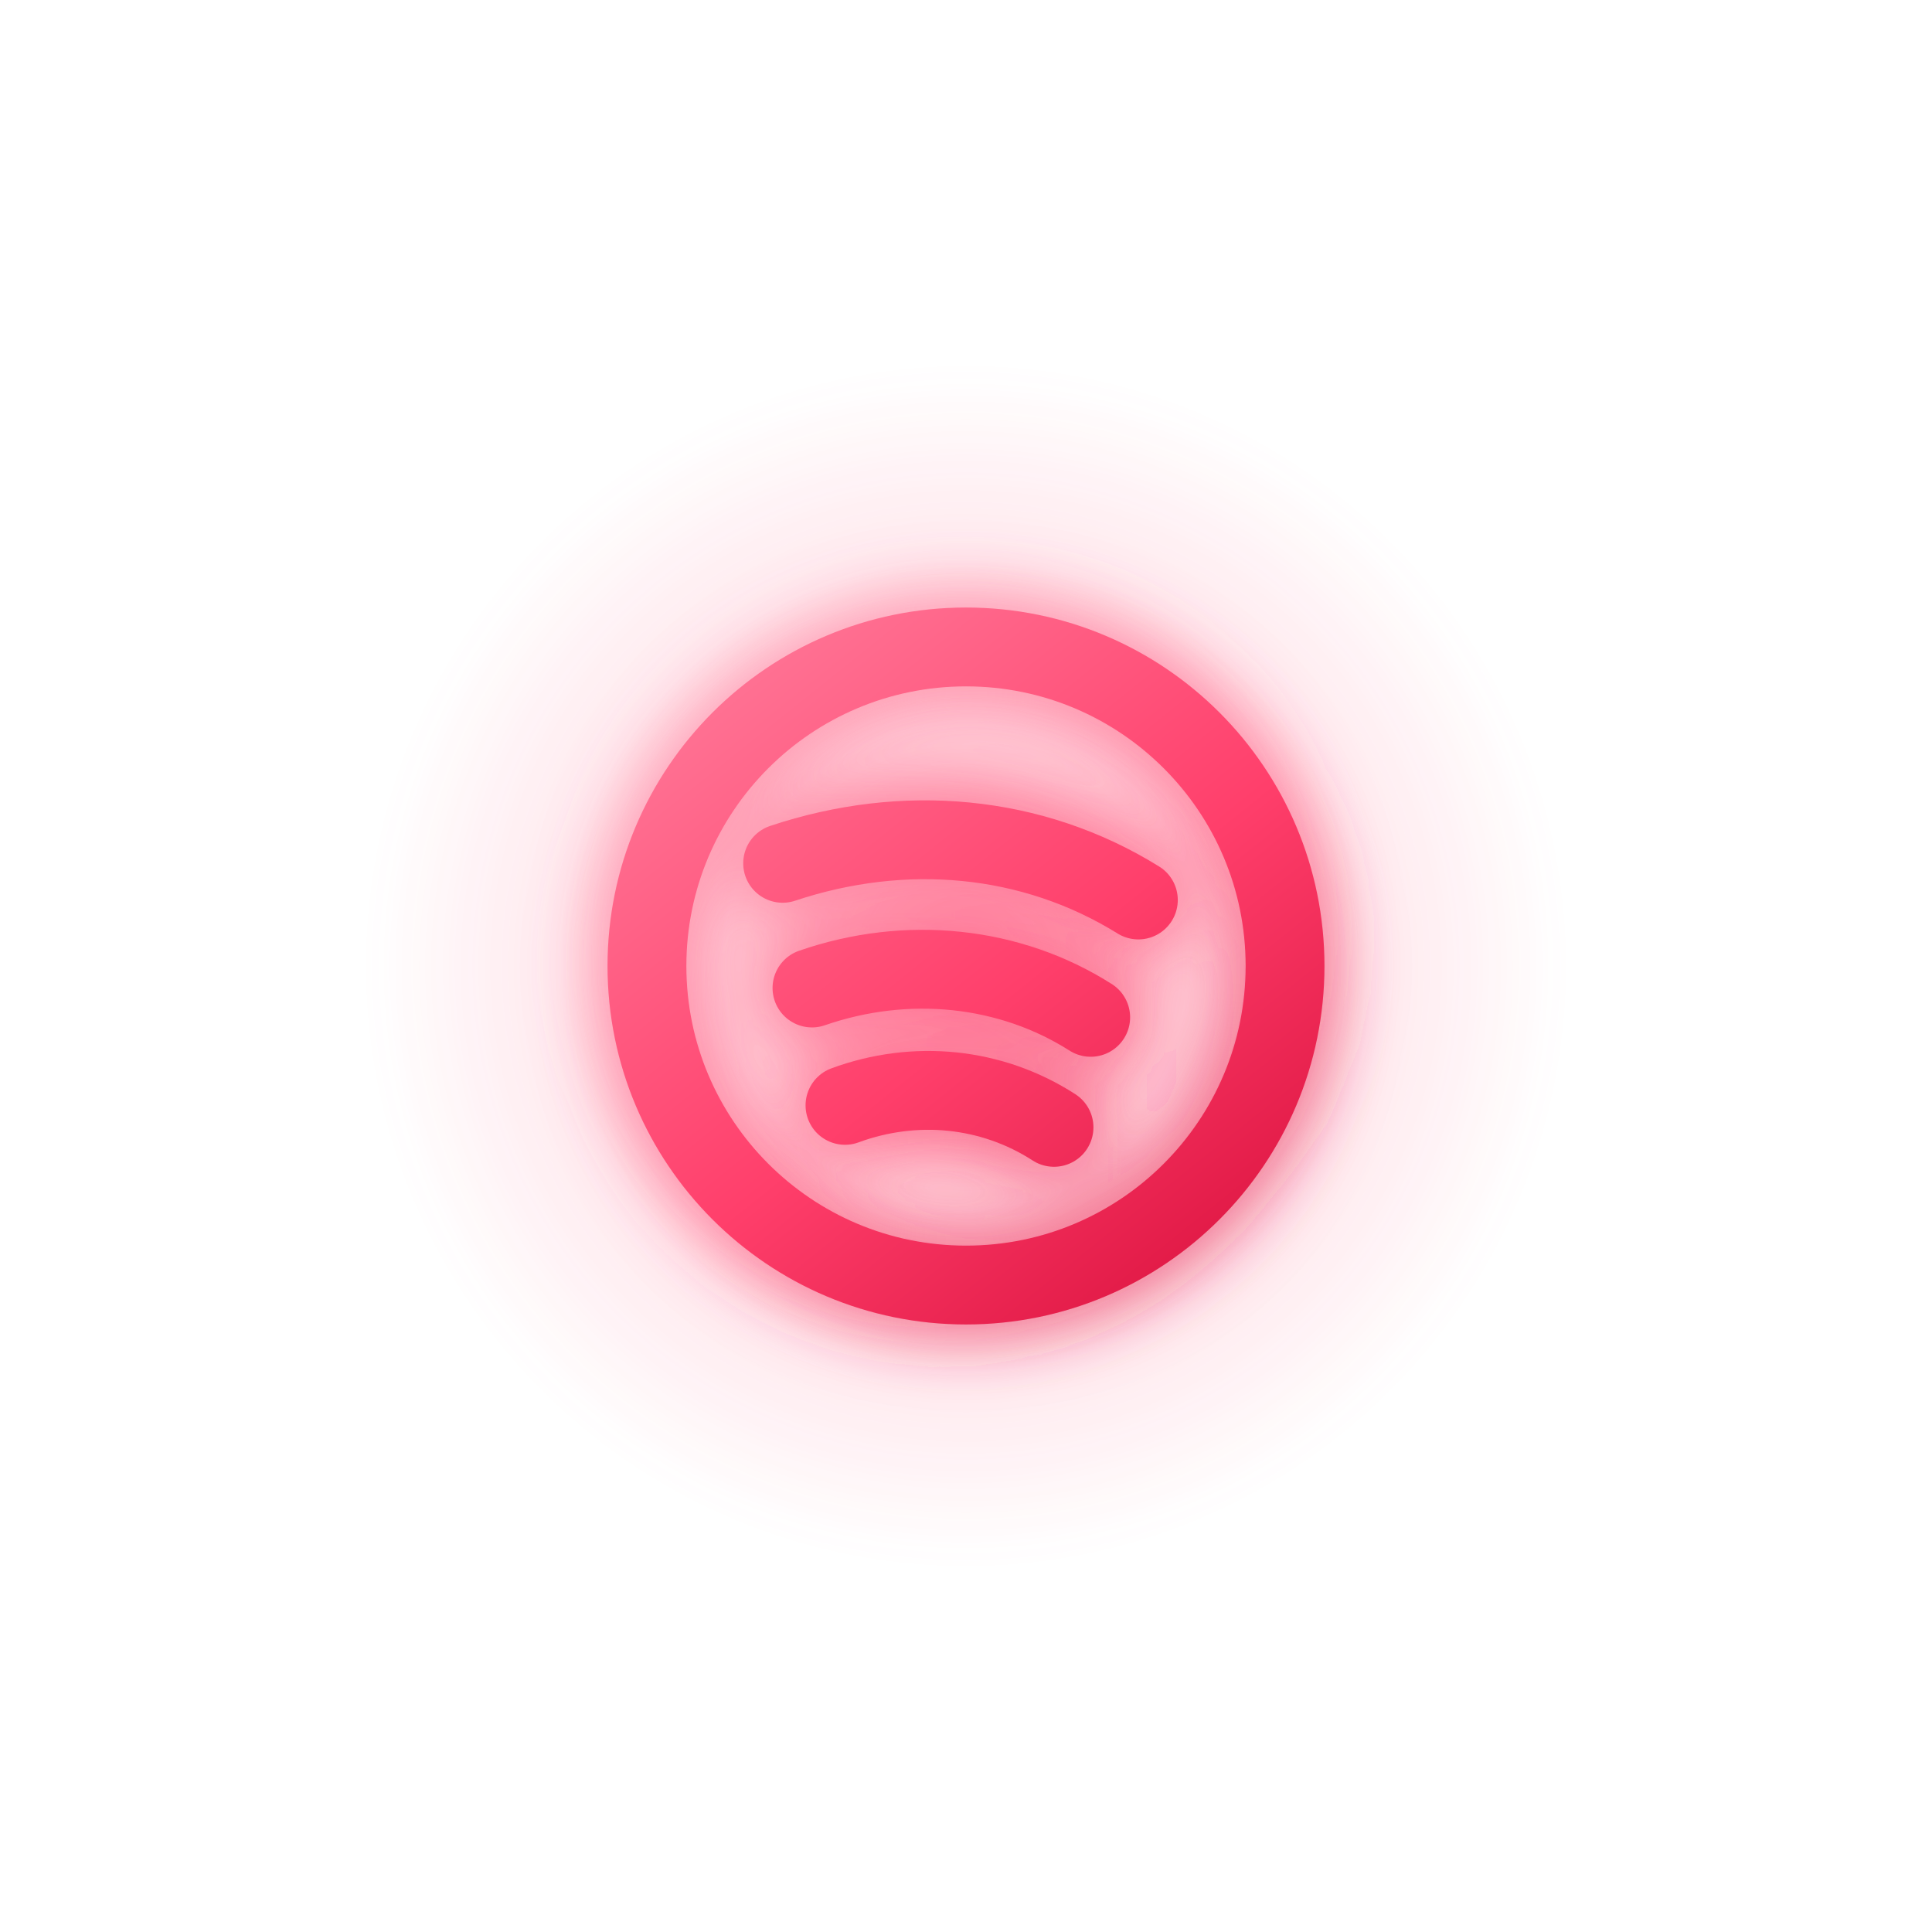
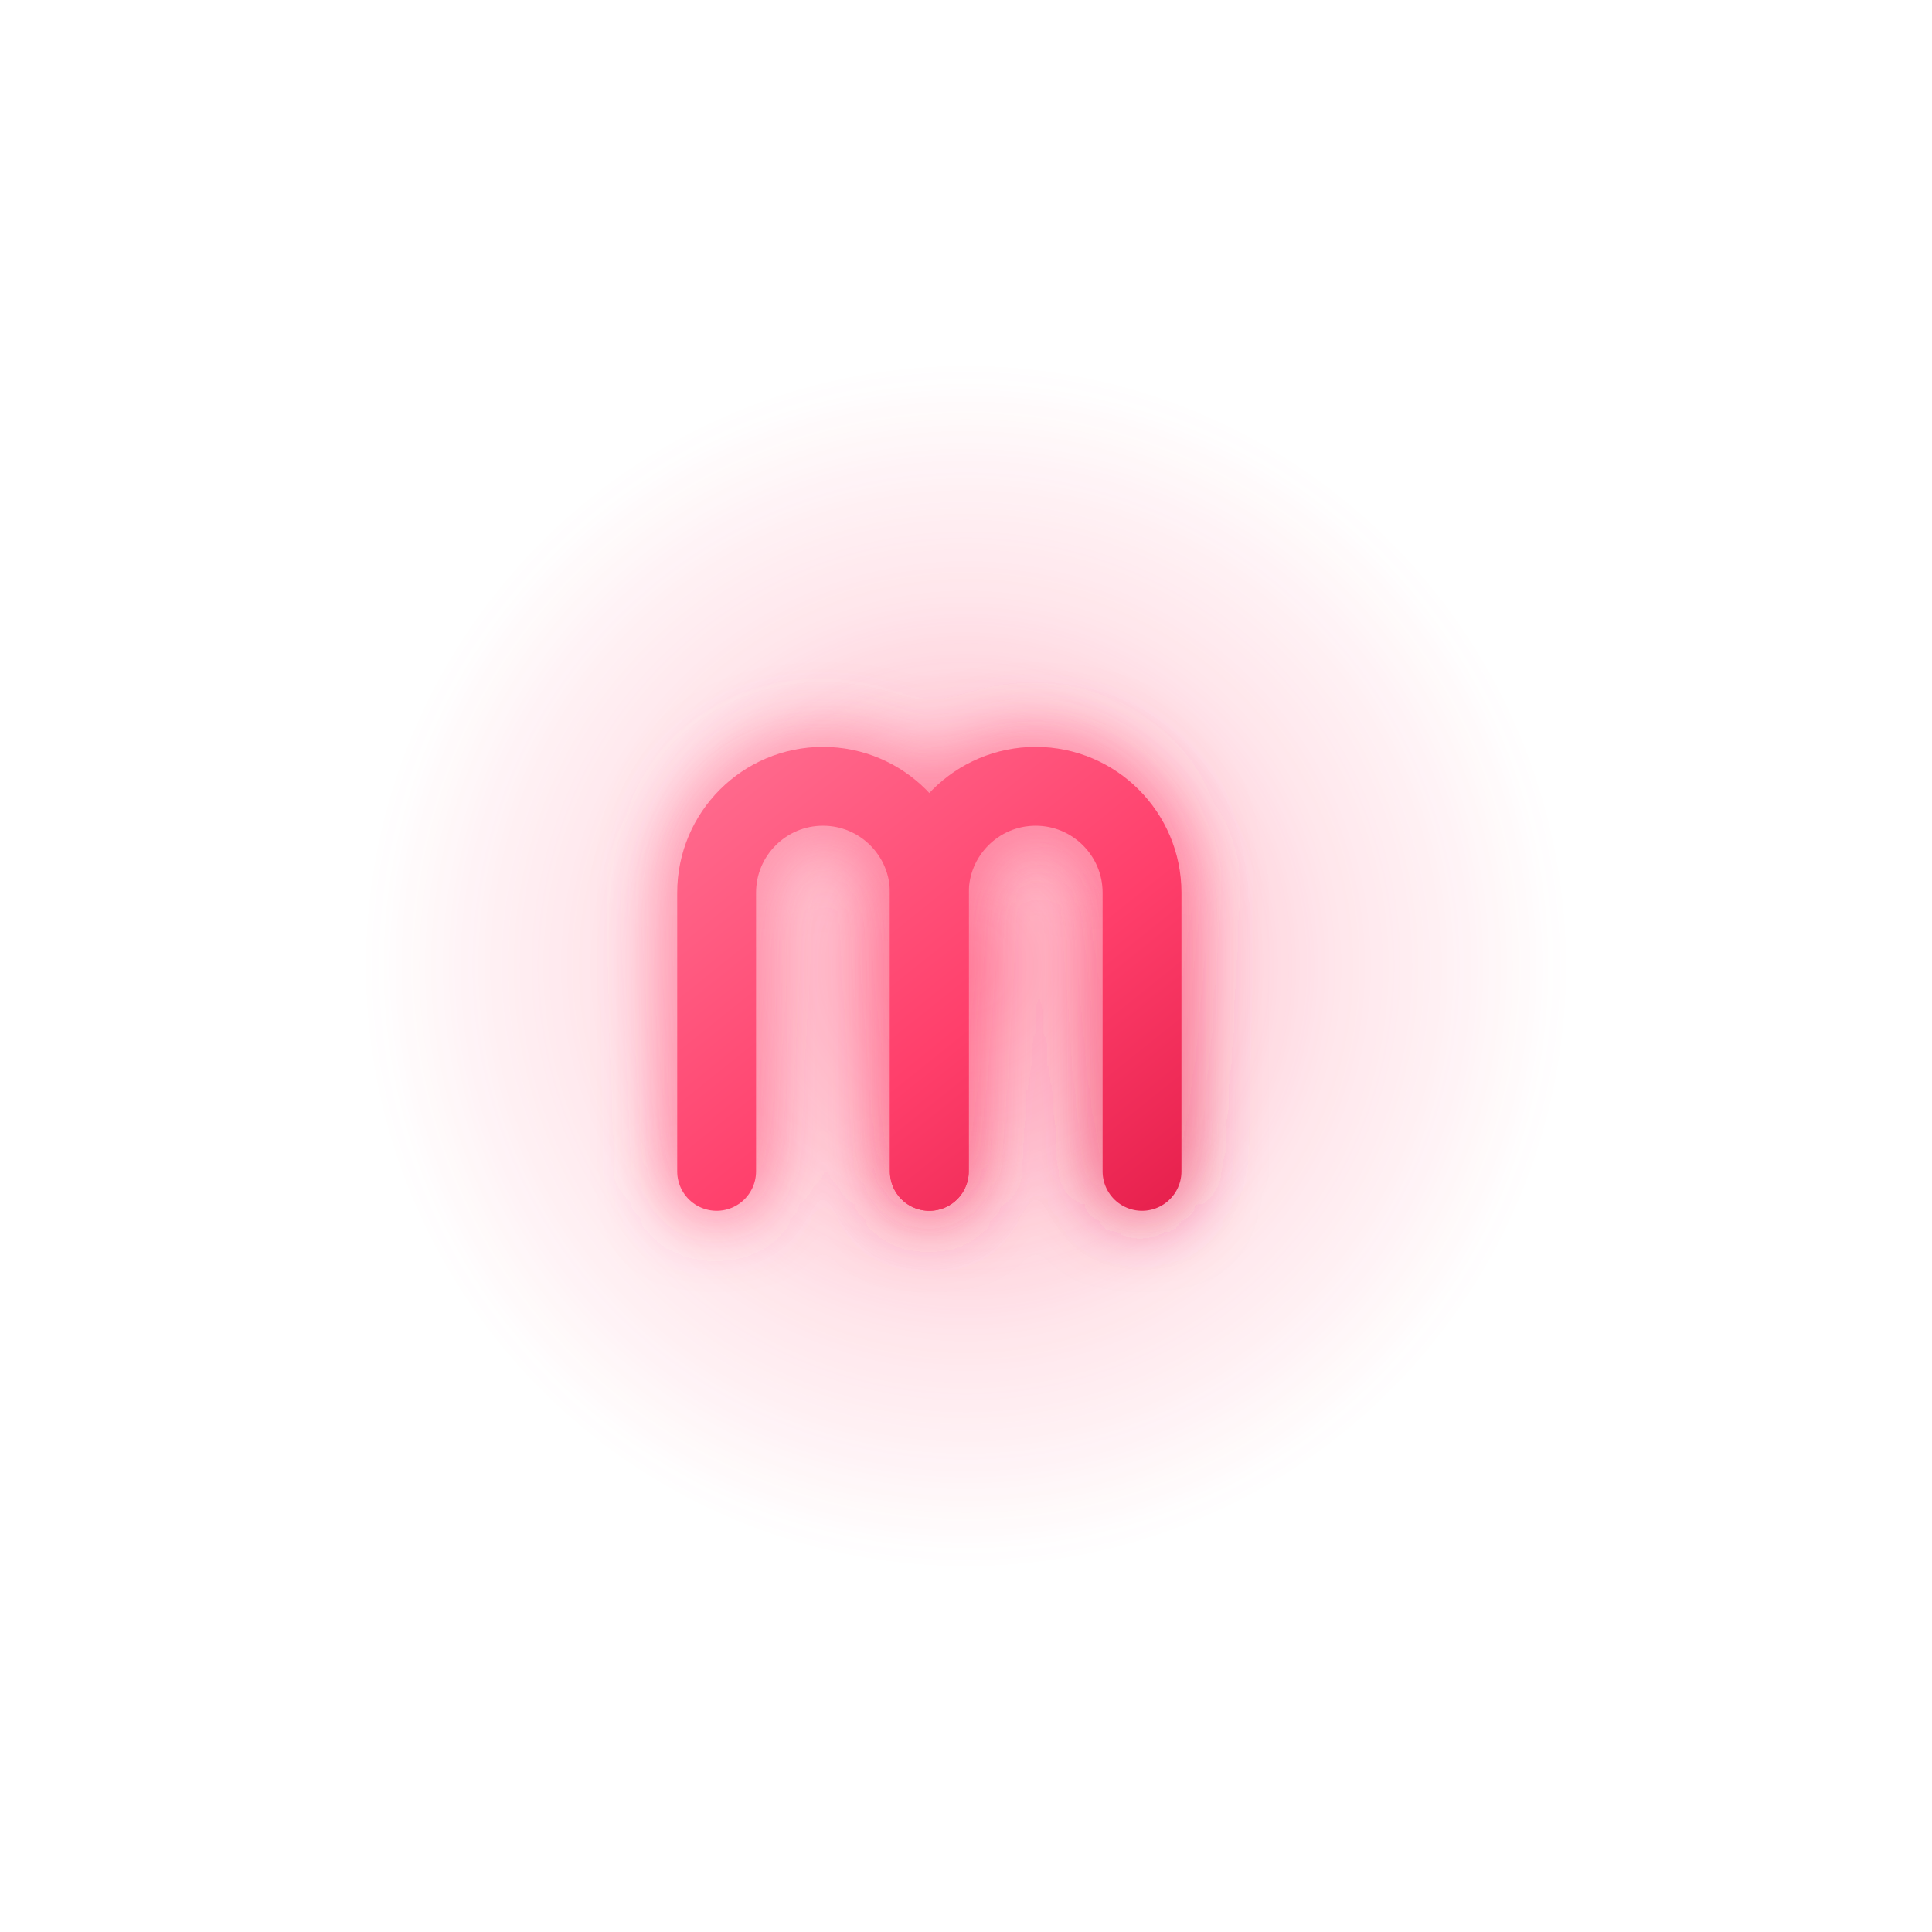
<svg xmlns="http://www.w3.org/2000/svg" width="432" height="432" viewBox="0 0 108 108">
  <defs>
    <clipPath id="plateClip">
      <rect width="108" height="108" rx="24" />
    </clipPath>
    <radialGradient id="moon" cx="50%" cy="50%" r="50%">
      <stop offset="0" stop-color="#ff2f5d" stop-opacity="0.8" />
      <stop offset="0.6" stop-color="#a30a26" stop-opacity="0.45" />
      <stop offset="1" stop-color="#a30a26" stop-opacity="0" />
    </radialGradient>
    <radialGradient id="bloom" cx="50%" cy="50%" r="50%">
      <stop offset="0" stop-color="#ff2f5d" stop-opacity="0.55" />
      <stop offset="0.6" stop-color="#ff2f5d" stop-opacity="0.16" />
      <stop offset="1" stop-color="#ff2f5d" stop-opacity="0" />
    </radialGradient>
    <linearGradient id="glyph" gradientUnits="userSpaceOnUse" x1="4" y1="2" x2="20" y2="22">
      <stop offset="0" stop-color="#ff7e9d" />
      <stop offset="0.55" stop-color="#ff3f6b" />
      <stop offset="1" stop-color="#d90f3c" />
    </linearGradient>
    <filter id="glow" x="-40%" y="-40%" width="180%" height="180%">
      <feGaussianBlur stdDeviation="1.0" result="b" />
      <feMerge>
        <feMergeNode in="b" />
        <feMergeNode in="b" />
      </feMerge>
    </filter>
  </defs>
  <circle cx="54" cy="54" r="34" fill="url(#bloom)" opacity="0.8" />
  <g transform="translate(29.4 29.4) scale(2.05)">
    <g filter="url(#glow)" opacity="0.55">
      <g fill="none" stroke="url(#glyph)" stroke-width="2.15" stroke-linecap="round" stroke-linejoin="round">
-         <circle cx="12" cy="12" r="8.7" />
-         <path d="M7 9.2c3.3-1.1 6.8-.8 9.7 1" />
-         <path d="M7.8 12.6c2.6-.9 5.4-.6 7.6.8" />
-         <path d="M8.7 15.8c1.9-.7 4-.5 5.7.6" />
+         <path d="M5.2 17.6V10c0-1.6 1.3-2.9 2.9-2.9S11 8.4 11 10v7.6" />
+         <path d="M11 17.6V10c0-1.6 1.3-2.9 2.9-2.9s2.9 1.3 2.9 2.9v7.6" />
      </g>
      <g fill="url(#glyph)" />
    </g>
    <g fill="none" stroke="url(#glyph)" stroke-width="2.15" stroke-linecap="round" stroke-linejoin="round">
-       <circle cx="12" cy="12" r="8.7" />
-       <path d="M7 9.2c3.3-1.1 6.8-.8 9.7 1" />
-       <path d="M7.8 12.6c2.6-.9 5.4-.6 7.6.8" />
-       <path d="M8.7 15.8c1.9-.7 4-.5 5.7.6" />
+       <path d="M5.2 17.6V10c0-1.6 1.3-2.9 2.9-2.9S11 8.4 11 10v7.6" />
+       <path d="M11 17.6V10c0-1.6 1.3-2.9 2.9-2.9s2.9 1.3 2.9 2.9v7.6" />
    </g>
    <g fill="url(#glyph)" />
  </g>
</svg>
